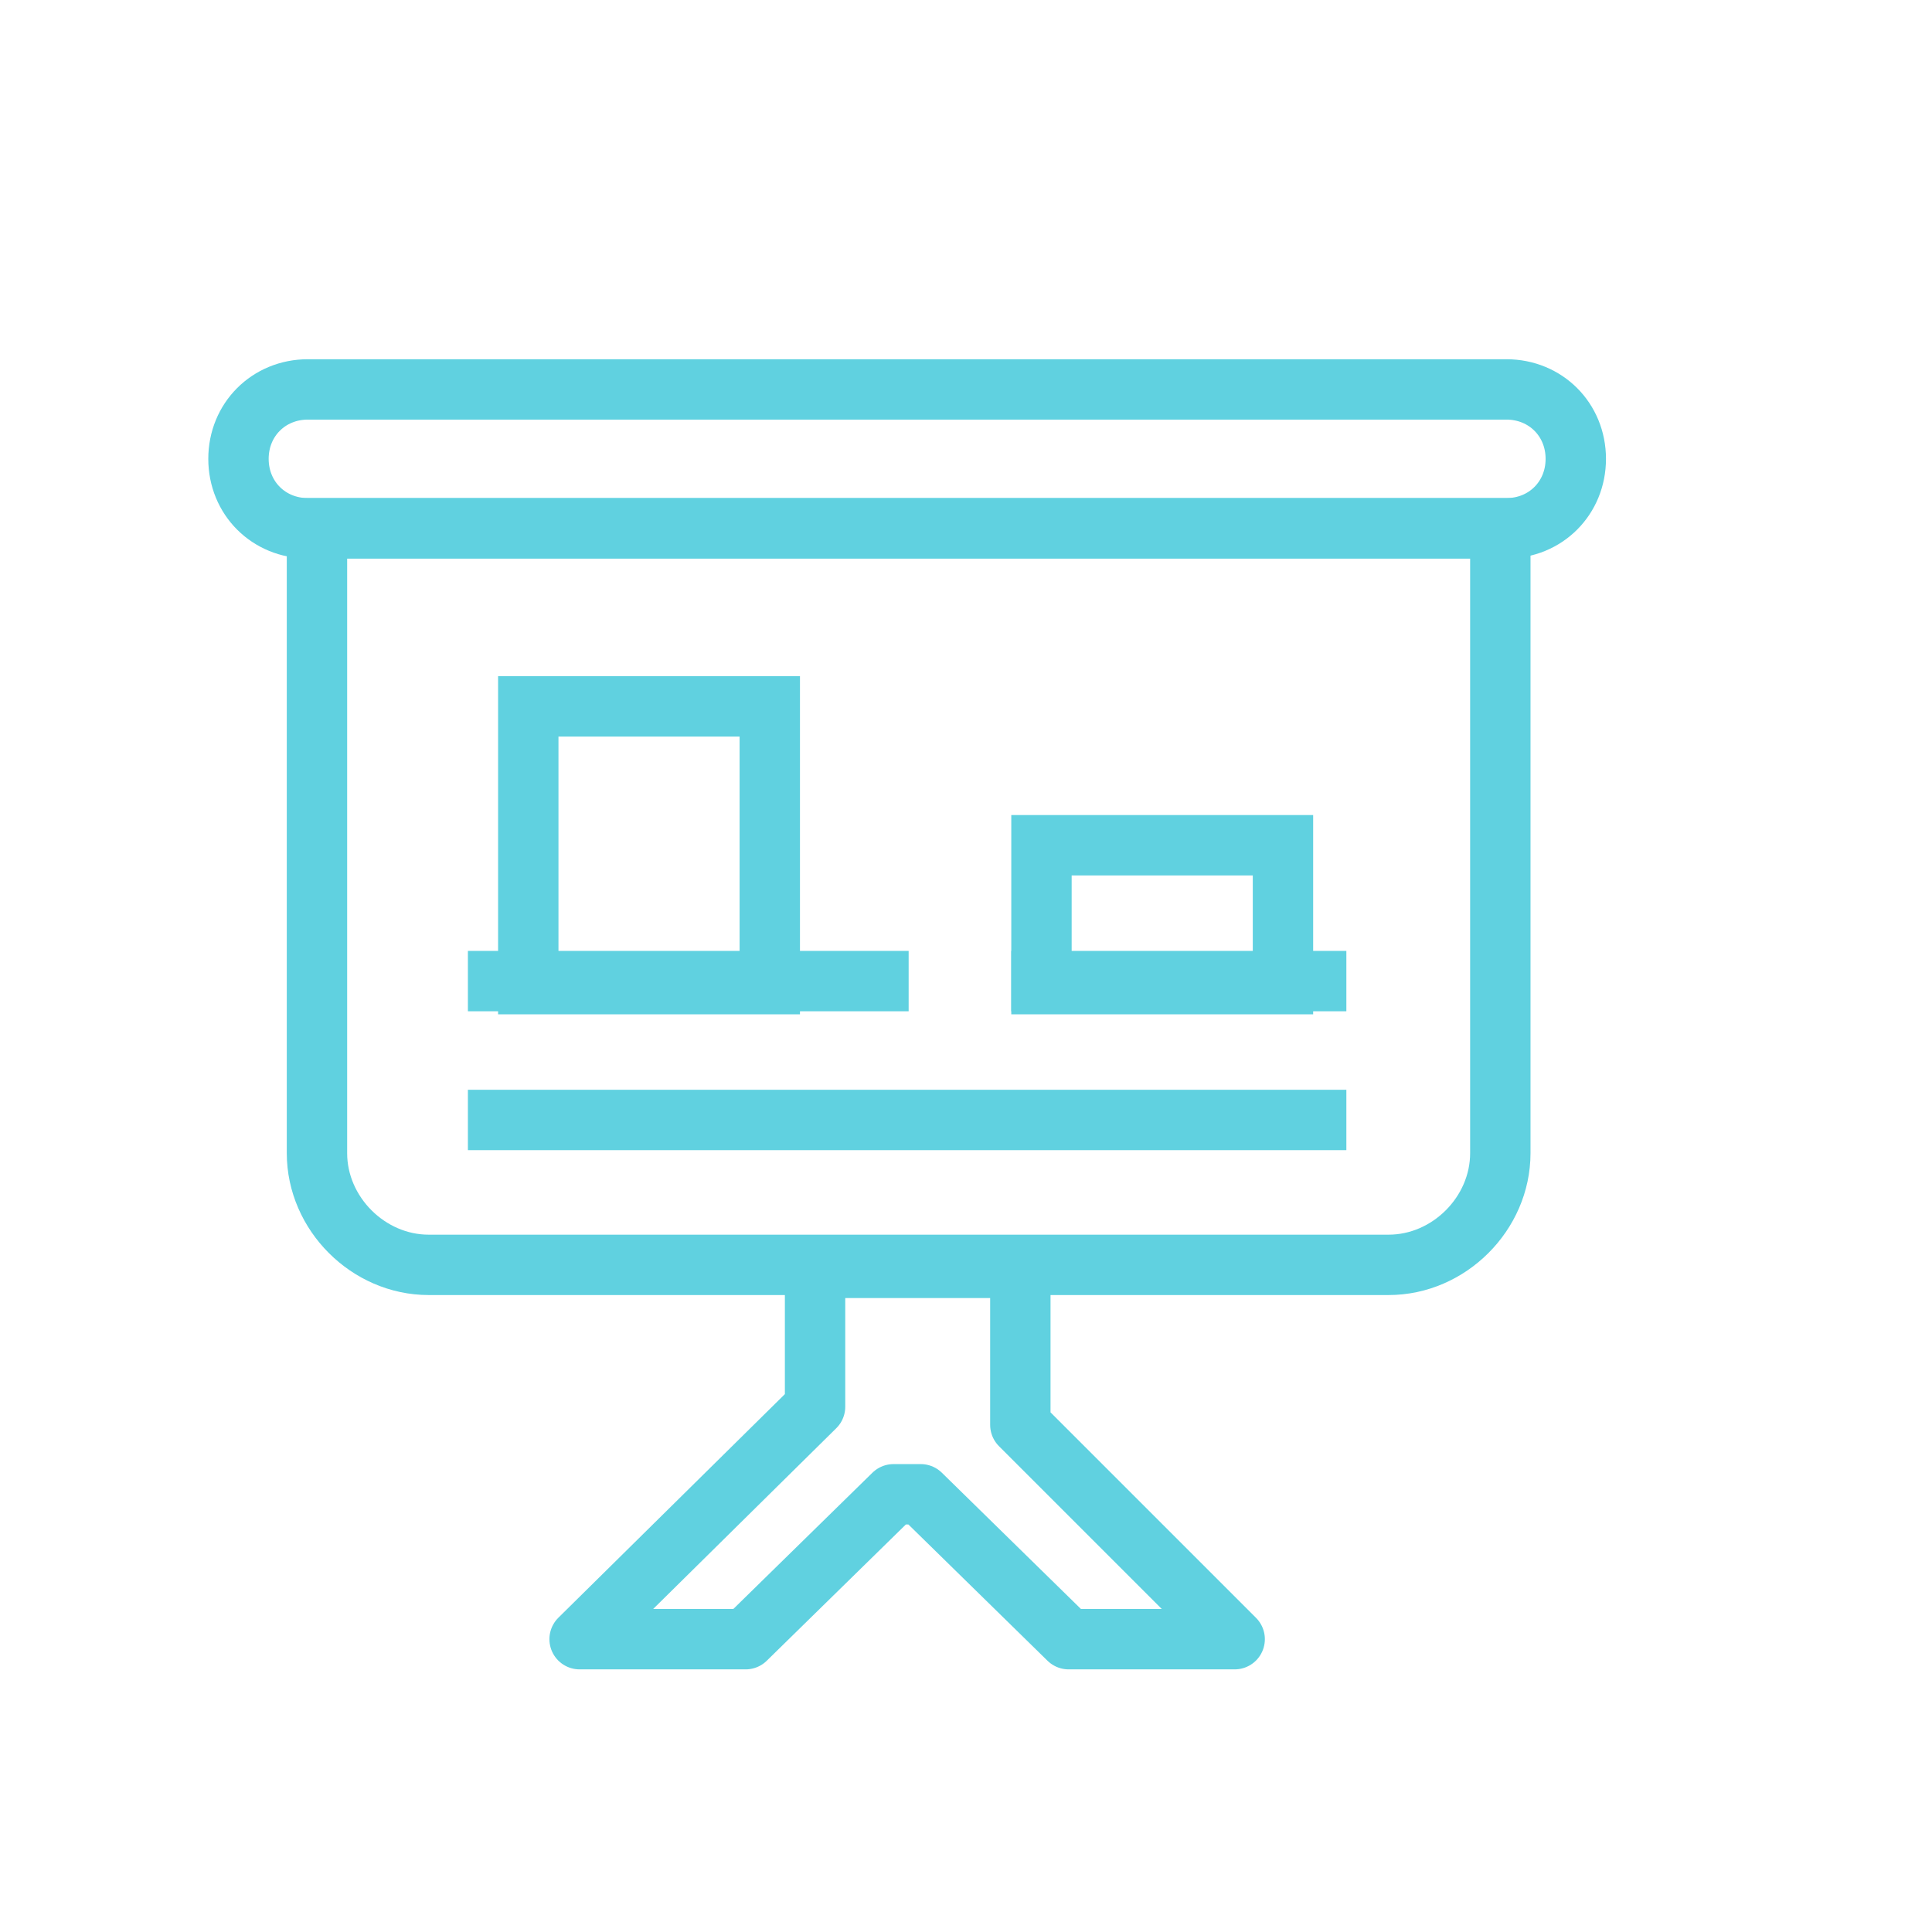
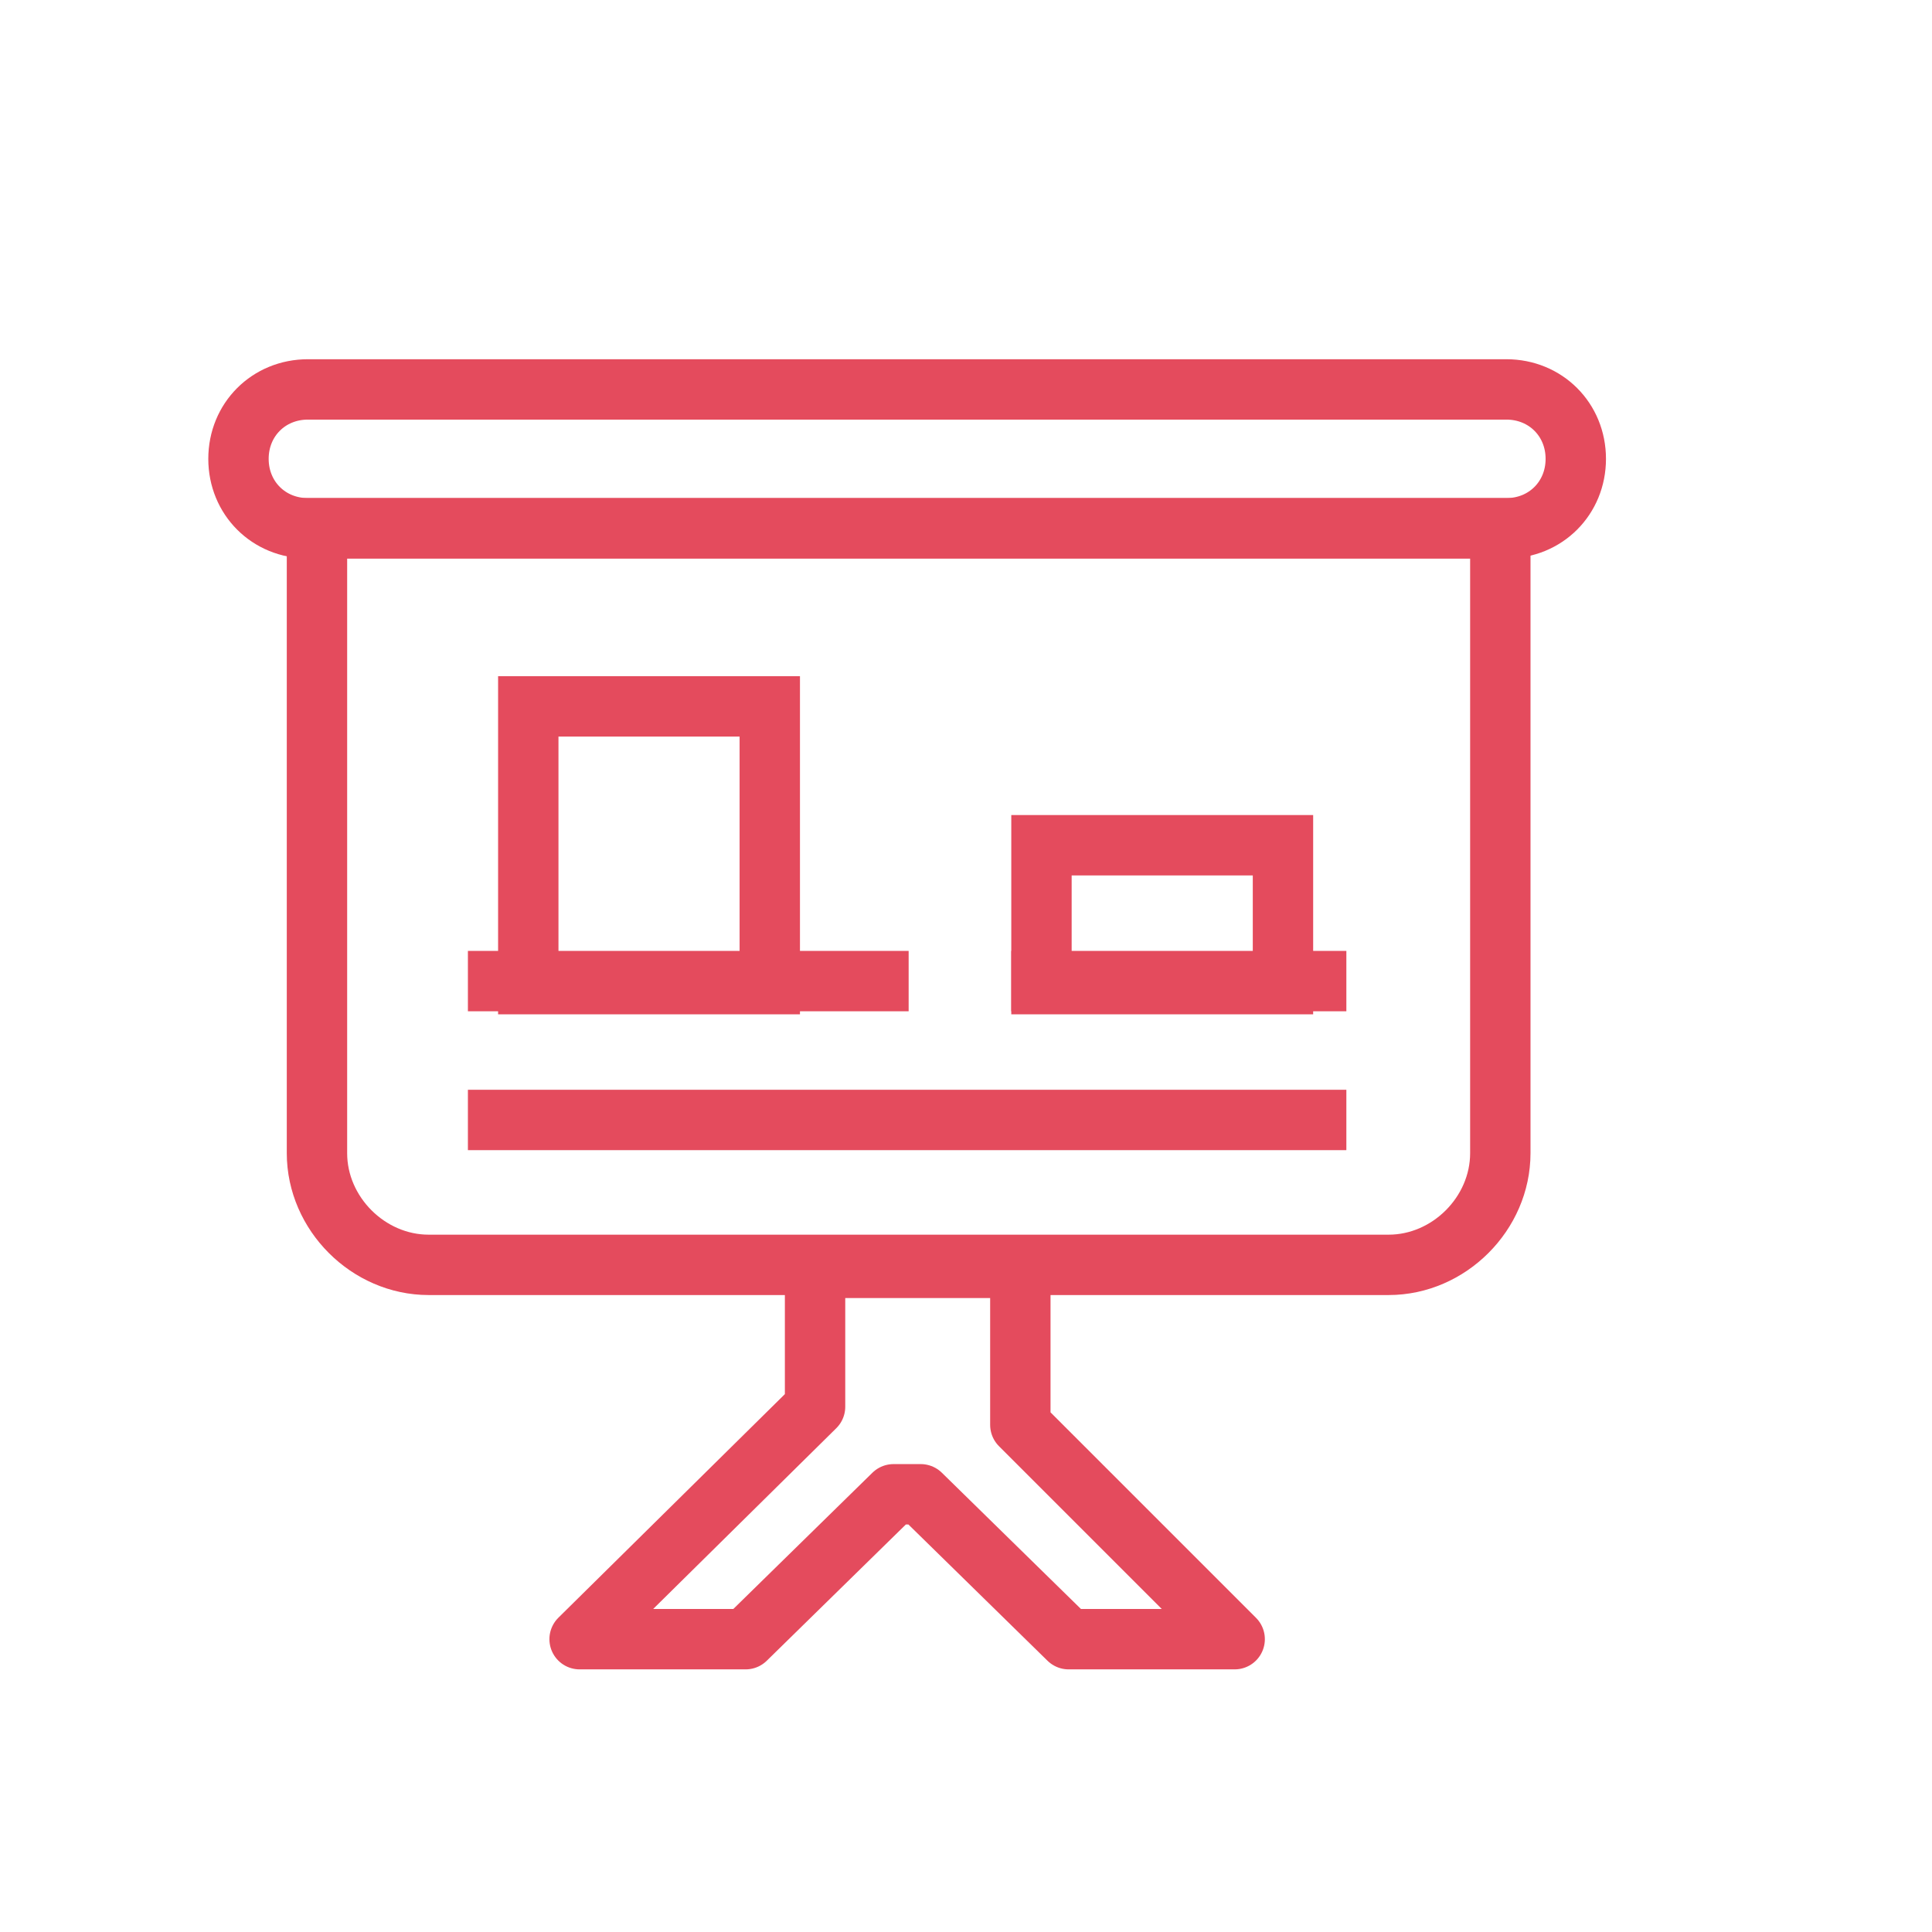
<svg xmlns="http://www.w3.org/2000/svg" version="1.1" id="Layer_1" x="0px" y="0px" viewBox="0 0 64 64" style="enable-background:new 0 0 64 64;" xml:space="preserve">
  <style type="text/css">
- 	.st0{fill:none;stroke:#60D1E0;stroke-width:2;stroke-miterlimit:10;}
- 	.st1{fill:none;stroke:#60D1E0;stroke-width:2;stroke-linecap:round;stroke-miterlimit:10;}
- 	.st2{fill:none;stroke:#60D1E0;stroke-width:2;stroke-linecap:round;stroke-linejoin:round;}
+ 	.st0{fill:none;stroke:#E44B5D;stroke-width:2;stroke-miterlimit:10;}
+ 	.st1{fill:none;stroke:#E44B5D;stroke-width:2;stroke-linecap:round;stroke-miterlimit:10;}
+ 	.st2{fill:none;stroke:#E44B5D;stroke-width:2;stroke-linecap:round;stroke-linejoin:round;}
</style>
  <g id="Line">
    <path class="st0" d="M10.6,17.5h39.1l0,0v20.7c0,2-1.7,3.7-3.7,3.7l0,0H14.2c-2,0-3.7-1.7-3.7-3.7l0,0V17.5L10.6,17.5z" />
    <path class="st1" d="M10.2,12.9h39.7c1.3,0,2.3,1,2.3,2.3v0c0,1.3-1,2.3-2.3,2.3H10.2c-1.3,0-2.3-1-2.3-2.3v0   C7.9,13.9,8.9,12.9,10.2,12.9z" />
    <polygon class="st2" points="24.7,54.3 29.6,49.5 30.5,49.5 35.4,54.3 40.9,54.3 33.8,47.2 33.8,42 27,42 27,46.6 19.2,54.3  " />
    <line class="st0" x1="15.5" y1="32.5" x2="30.1" y2="32.5" />
    <line class="st0" x1="33.5" y1="32.5" x2="44.6" y2="32.5" />
    <line class="st0" x1="15.5" y1="37.1" x2="44.6" y2="37.1" />
    <rect x="17.5" y="23.4" class="st1" width="8" height="9.2" />
    <rect x="34.5" y="28" class="st1" width="8" height="4.6" />
  </g>
</svg>
